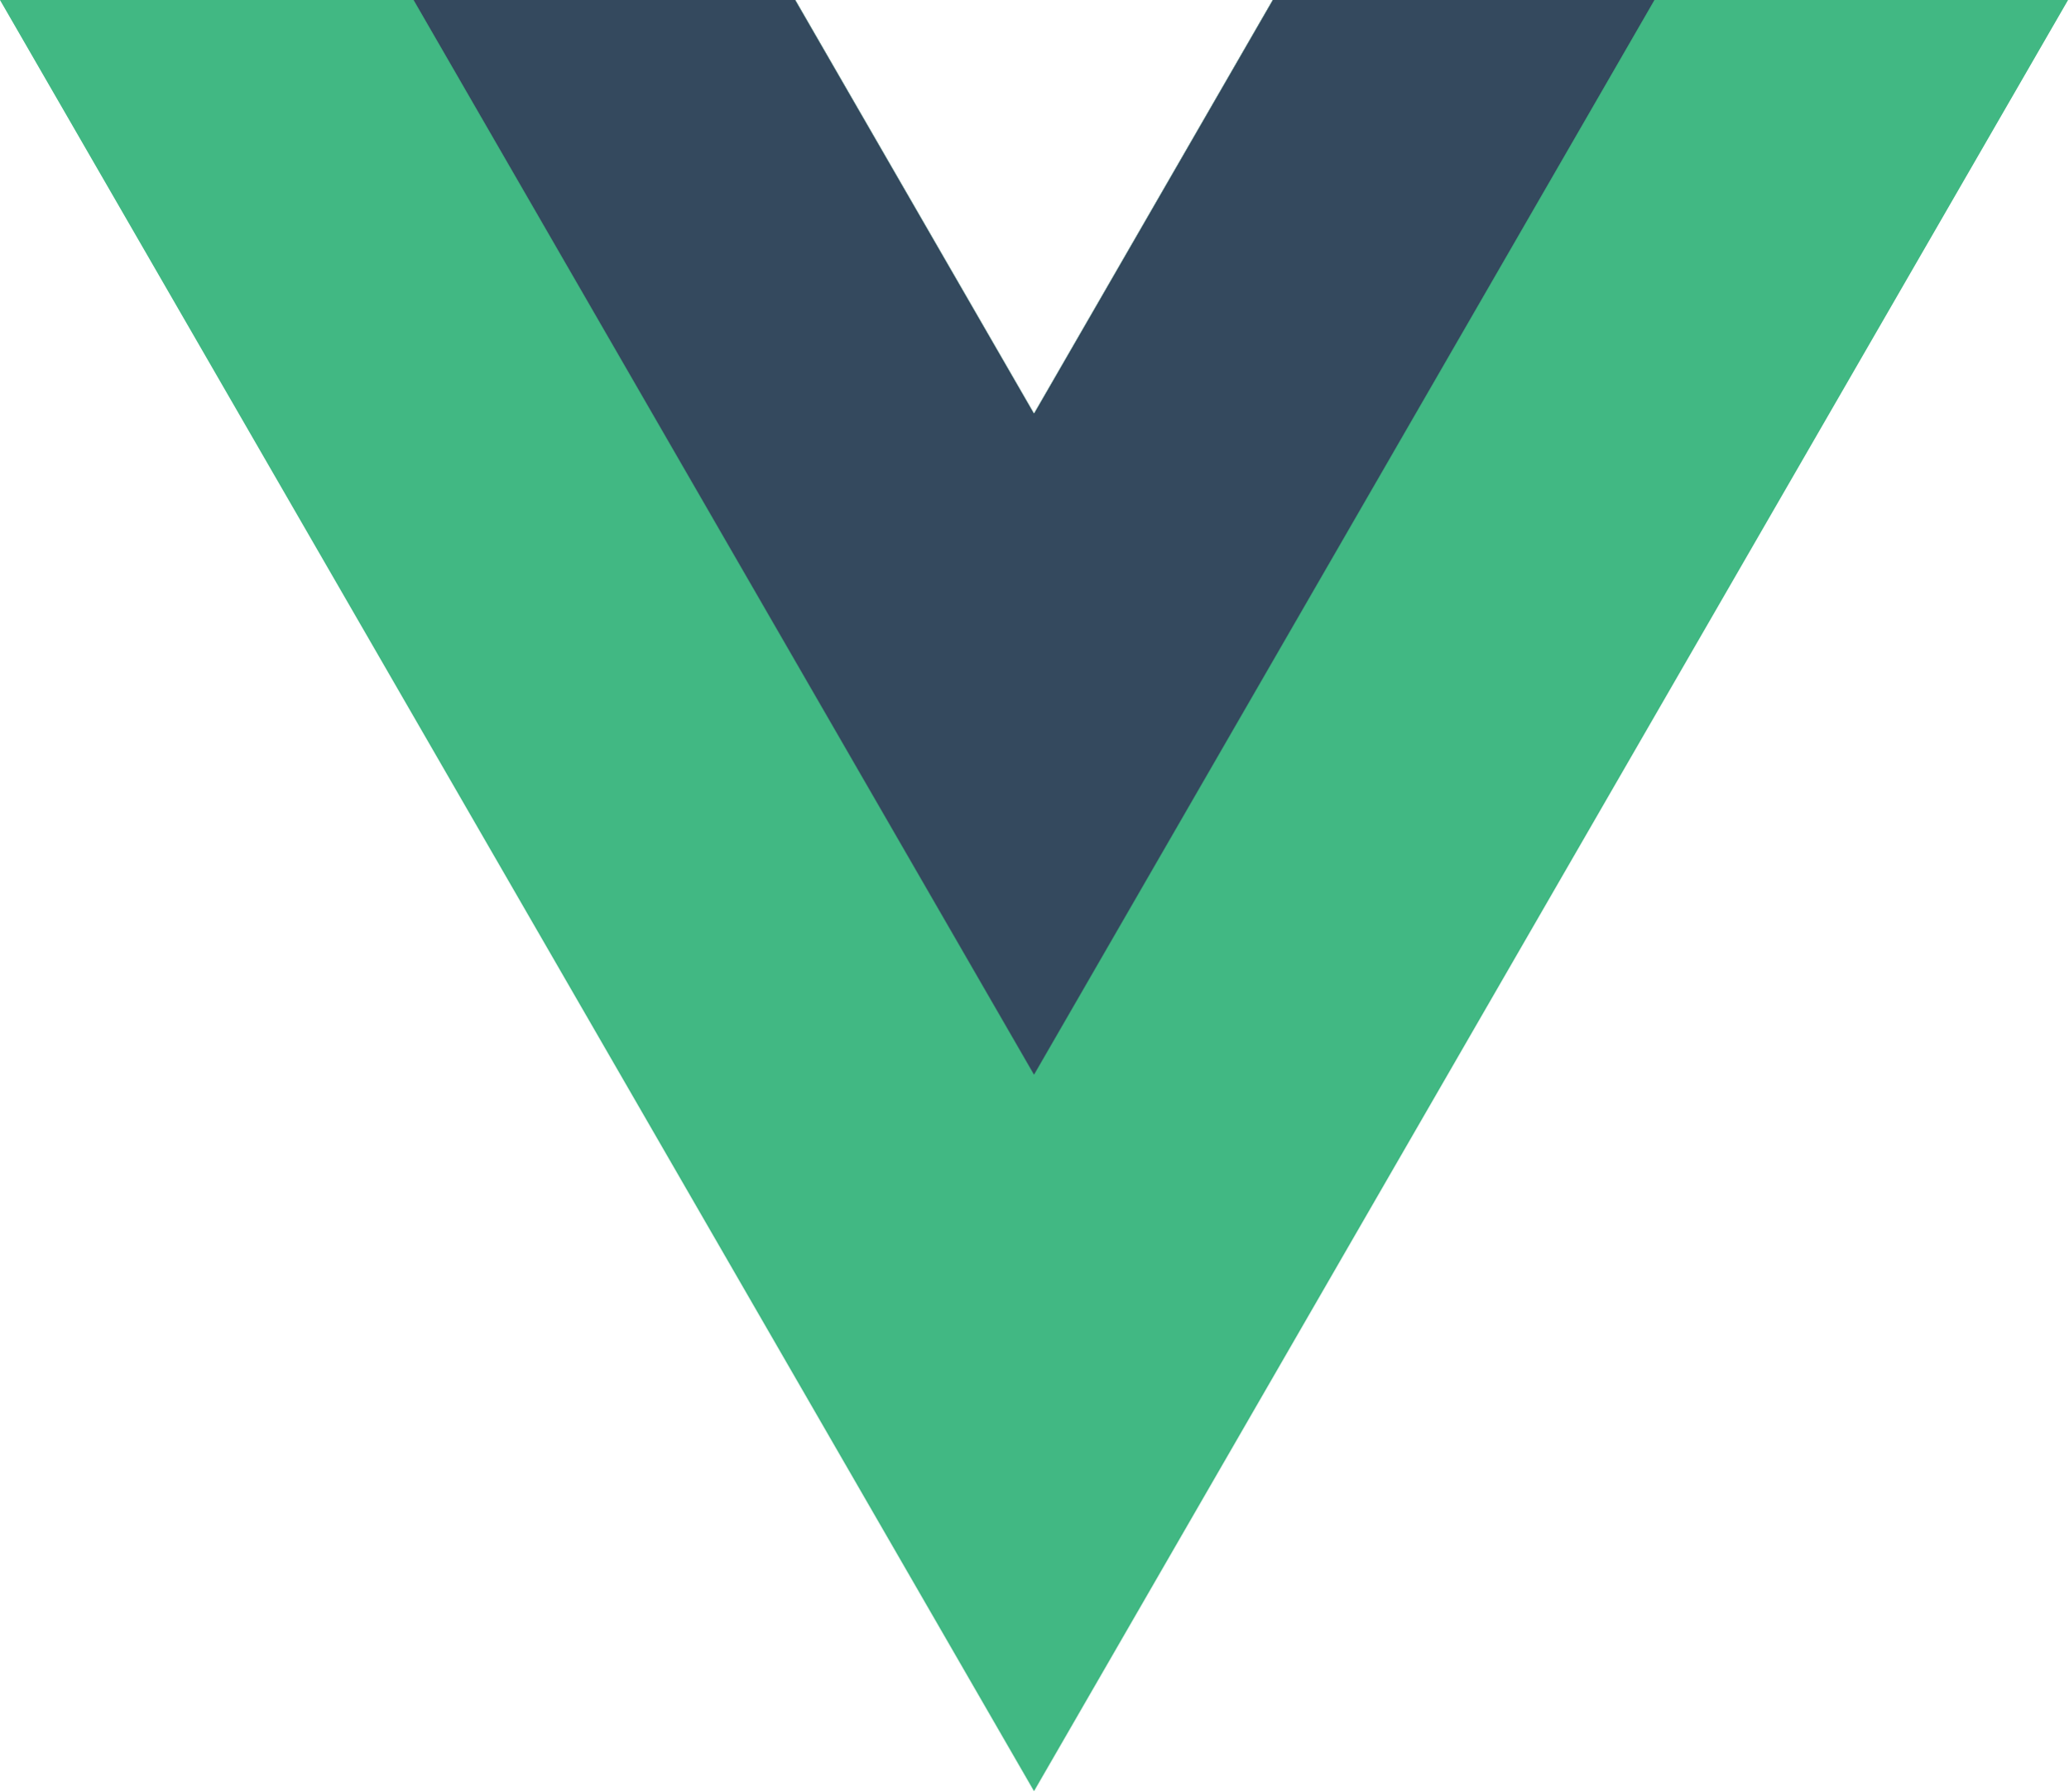
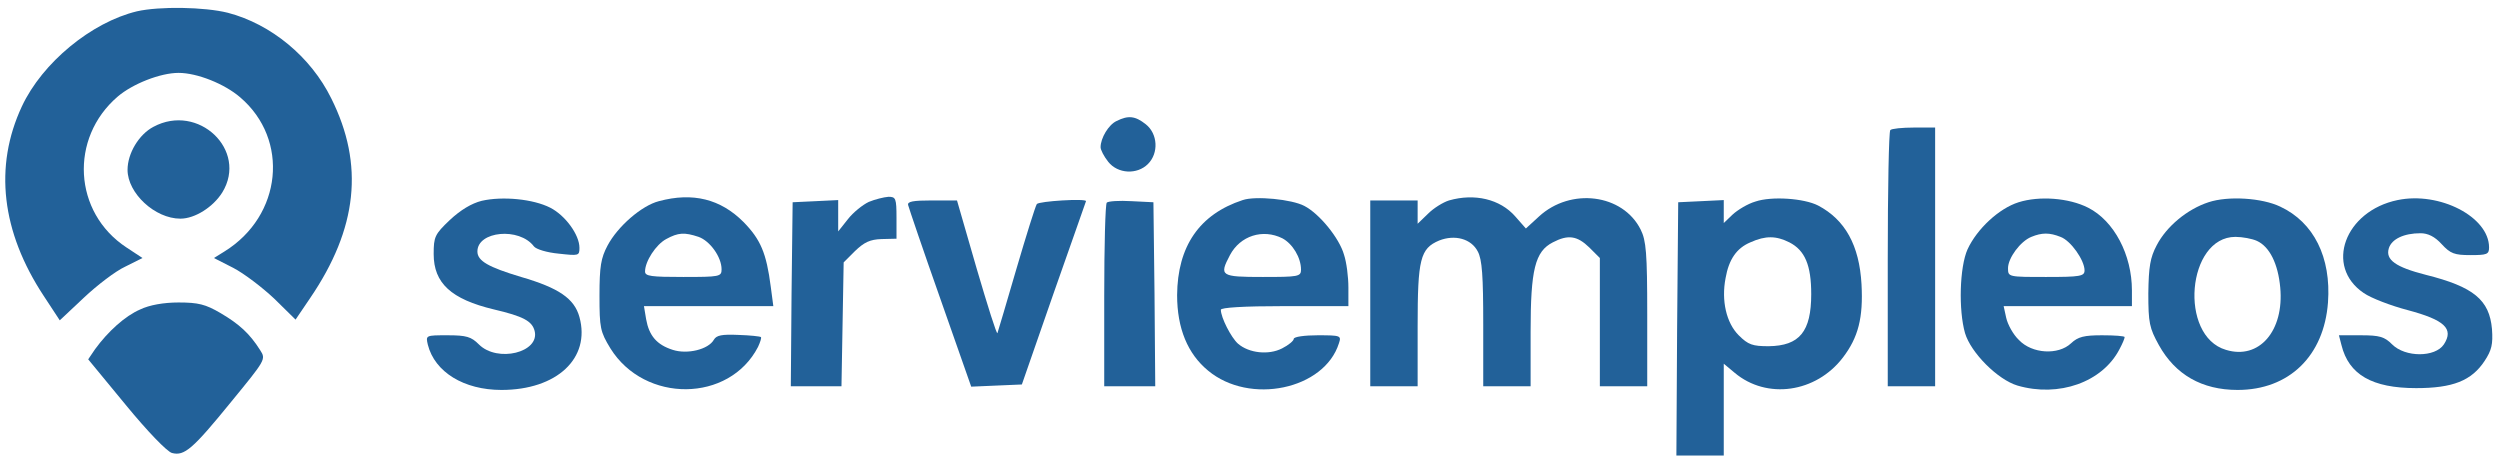
- <svg xmlns="http://www.w3.org/2000/svg" viewBox="0 0 261.76 226.69">
-   <path d="M161.096.001l-30.225 52.351L100.647.001H-.005l130.877 226.688L261.749.001z" fill="#41b883" />
-   <path d="M161.096.001l-30.225 52.351L100.647.001H52.346l78.526 136.01L209.398.001z" fill="#34495e" />
+ <svg xmlns="http://www.w3.org/2000/svg" version="1.0" width="686pt" height="126pt" viewBox="0 0 686 126" preserveAspectRatio="xMidYMid meet">
+   <g transform="translate(0,126) scale(0.1,-0.1)" fill="#226199" stroke="none">
+     <path d="M376 1229 c-125 -30 -260 -141 -316 -261 -77 -165 -56 -344 60 -520 l44 -67 66 62 c36 34 87 73 113 85 l48 24 -44 29 c-146 96 -157 300 -24 414 41 35 117 65 167 65 51 0 126 -30 169 -67 136 -116 115 -325 -43 -423 l-29 -18 53 -27 c29 -15 79 -53 112 -84 l59 -58 40 59 c130 191 149 366 58 548 -56 114 -165 204 -284 235 -64 16 -187 18 -249 4z" />
+     <path d="M3064 928 c-22 -10 -44 -47 -44 -72 0 -7 9 -25 21 -40 26 -33 79 -36 109 -6 30 30 27 83 -6 109 -29 23 -48 25 -80 9z" />
+     <path d="M421 912 c-40 -21 -71 -73 -71 -118 0 -64 75 -134 145 -134 40 0 90 32 115 72 71 116 -66 246 -189 180z" />
+     <path d="M5187 903 c-4 -3 -7 -163 -7 -355 l0 -348 65 0 65 0 0 355 0 355 -58 0 c-32 0 -62 -3 -65 -7z" />
+     <path d="M1322 709 c-28 -7 -58 -25 -88 -53 -41 -39 -44 -46 -44 -93 0 -80 48 -124 165 -152 81 -19 105 -32 112 -59 15 -59 -102 -88 -153 -37 -21 21 -34 25 -86 25 -60 0 -60 0 -54 -26 19 -75 99 -124 202 -124 152 0 245 87 214 200 -14 51 -57 80 -160 110 -90 27 -120 44 -120 70 0 56 115 67 155 14 6 -8 36 -17 68 -20 55 -6 57 -6 57 16 0 36 -39 89 -80 110 -47 24 -131 32 -188 19z" />
+     <path d="M1808 708 c-47 -12 -113 -69 -141 -122 -18 -34 -22 -57 -22 -137 0 -89 2 -99 30 -145 94 -151 326 -149 405 4 6 13 10 25 8 27 -2 2 -30 5 -62 6 -45 2 -60 -1 -67 -13 -15 -27 -73 -41 -113 -28 -44 14 -65 39 -73 84 l-6 36 178 0 177 0 -7 53 c-12 93 -28 130 -75 178 -63 63 -139 82 -232 57z m109 -98 c31 -11 63 -55 63 -89 0 -20 -5 -21 -105 -21 -88 0 -105 2 -105 15 0 28 30 74 58 89 33 18 50 19 89 6z" />
+     <path d="M2384 706 c-17 -8 -43 -29 -57 -47 l-27 -34 0 43 0 43 -62 -3 -63 -3 -3 -252 -2 -253 69 0 70 0 3 170 3 170 31 31 c25 24 41 32 73 33 l41 1 0 57 c0 54 -2 58 -22 58 -13 -1 -37 -7 -54 -14z" />
+     <path d="M3410 711 c-119 -39 -179 -127 -180 -261 0 -91 29 -161 85 -207 114 -95 319 -52 359 75 7 21 5 22 -58 22 -36 0 -66 -4 -66 -10 0 -5 -14 -17 -32 -26 -37 -19 -91 -13 -121 13 -19 17 -47 72 -47 93 0 6 61 10 175 10 l175 0 0 51 c0 29 -5 69 -12 90 -13 46 -68 113 -109 134 -34 18 -134 28 -169 16z m109 -105 c28 -15 51 -53 51 -86 0 -19 -8 -20 -105 -20 -116 0 -120 3 -90 60 28 53 90 73 144 46z" />
+     <path d="M3976 710 c-16 -5 -42 -21 -57 -36 l-29 -28 0 32 0 32 -65 0 -65 0 0 -255 0 -255 65 0 65 0 0 165 c0 184 7 213 59 235 43 17 88 5 106 -30 12 -22 15 -68 15 -200 l0 -170 65 0 65 0 0 150 c0 170 12 220 61 245 42 22 67 18 100 -14 l29 -29 0 -176 0 -176 65 0 65 0 0 198 c0 168 -3 202 -18 232 -49 98 -192 116 -279 36 l-36 -33 -29 33 c-42 48 -112 64 -182 44z" />
+     <path d="M4817 707 c-21 -6 -49 -23 -63 -36 l-24 -23 0 31 0 32 -62 -3 -63 -3 -3 -347 -2 -348 65 0 65 0 0 126 0 126 30 -25 c88 -74 223 -55 297 42 42 55 56 109 51 201 -6 107 -45 177 -119 216 -39 20 -128 26 -172 11z m93 -112 c43 -22 60 -63 60 -142 0 -103 -32 -142 -117 -143 -44 0 -56 4 -82 30 -34 34 -48 95 -36 157 9 51 30 82 68 98 42 19 71 18 107 0z" />
+     <path d="M5539 705 c-54 -17 -114 -73 -140 -129 -22 -49 -25 -167 -7 -230 16 -54 90 -128 144 -144 113 -33 233 9 280 100 8 15 14 29 14 33 0 3 -28 5 -62 5 -49 0 -66 -4 -85 -22 -35 -33 -107 -29 -143 9 -16 15 -31 43 -35 61 l-7 32 176 0 176 0 0 43 c0 98 -49 191 -120 227 -53 27 -134 33 -191 15z m115 -95 c28 -10 66 -64 66 -92 0 -16 -12 -18 -105 -18 -104 0 -105 0 -105 24 0 28 34 74 64 86 29 12 50 12 80 0z" />
+     <path d="M6060 705 c-58 -19 -115 -66 -142 -118 -18 -34 -22 -59 -23 -132 0 -81 3 -95 29 -142 45 -81 118 -123 216 -123 141 0 237 93 248 240 9 124 -39 220 -131 263 -50 24 -143 30 -197 12z m133 -106 c35 -16 58 -63 64 -128 11 -119 -58 -199 -149 -171 -130 38 -107 310 26 310 19 0 46 -5 59 -11z" />
+     <path d="M6579 711 c-145 -30 -201 -182 -93 -255 20 -14 75 -35 121 -47 101 -27 127 -51 99 -94 -24 -36 -106 -36 -142 0 -21 21 -34 25 -86 25 l-60 0 7 -27 c20 -81 84 -118 205 -118 100 0 152 20 188 75 19 29 23 45 20 87 -7 80 -50 116 -182 149 -82 21 -111 41 -101 73 8 25 41 41 87 41 20 0 39 -9 58 -30 24 -26 35 -30 79 -30 45 0 51 2 51 21 0 84 -136 154 -251 130z" />
+     <path d="M2492 697 c2 -8 41 -123 88 -256 l85 -242 69 3 70 3 87 250 c49 138 88 251 89 253 1 8 -130 0 -135 -8 -4 -6 -29 -86 -56 -178 -27 -92 -50 -171 -52 -176 -2 -5 -27 75 -57 177 l-54 187 -69 0 c-52 0 -68 -3 -65 -13z" />
+     <path d="M3037 704 c-4 -4 -7 -119 -7 -256 l0 -248 70 0 70 0 -2 253 -3 252 -60 3 c-34 2 -64 0 -68 -4z" />
+     <path d="M385 411 c-42 -18 -89 -61 -124 -109 l-19 -28 103 -125 c59 -72 114 -129 127 -132 34 -9 57 11 162 140 95 116 96 117 80 142 -29 46 -58 72 -109 102 -41 24 -61 29 -115 29 -41 0 -80 -7 -105 -19z" />
+   </g>
</svg>
